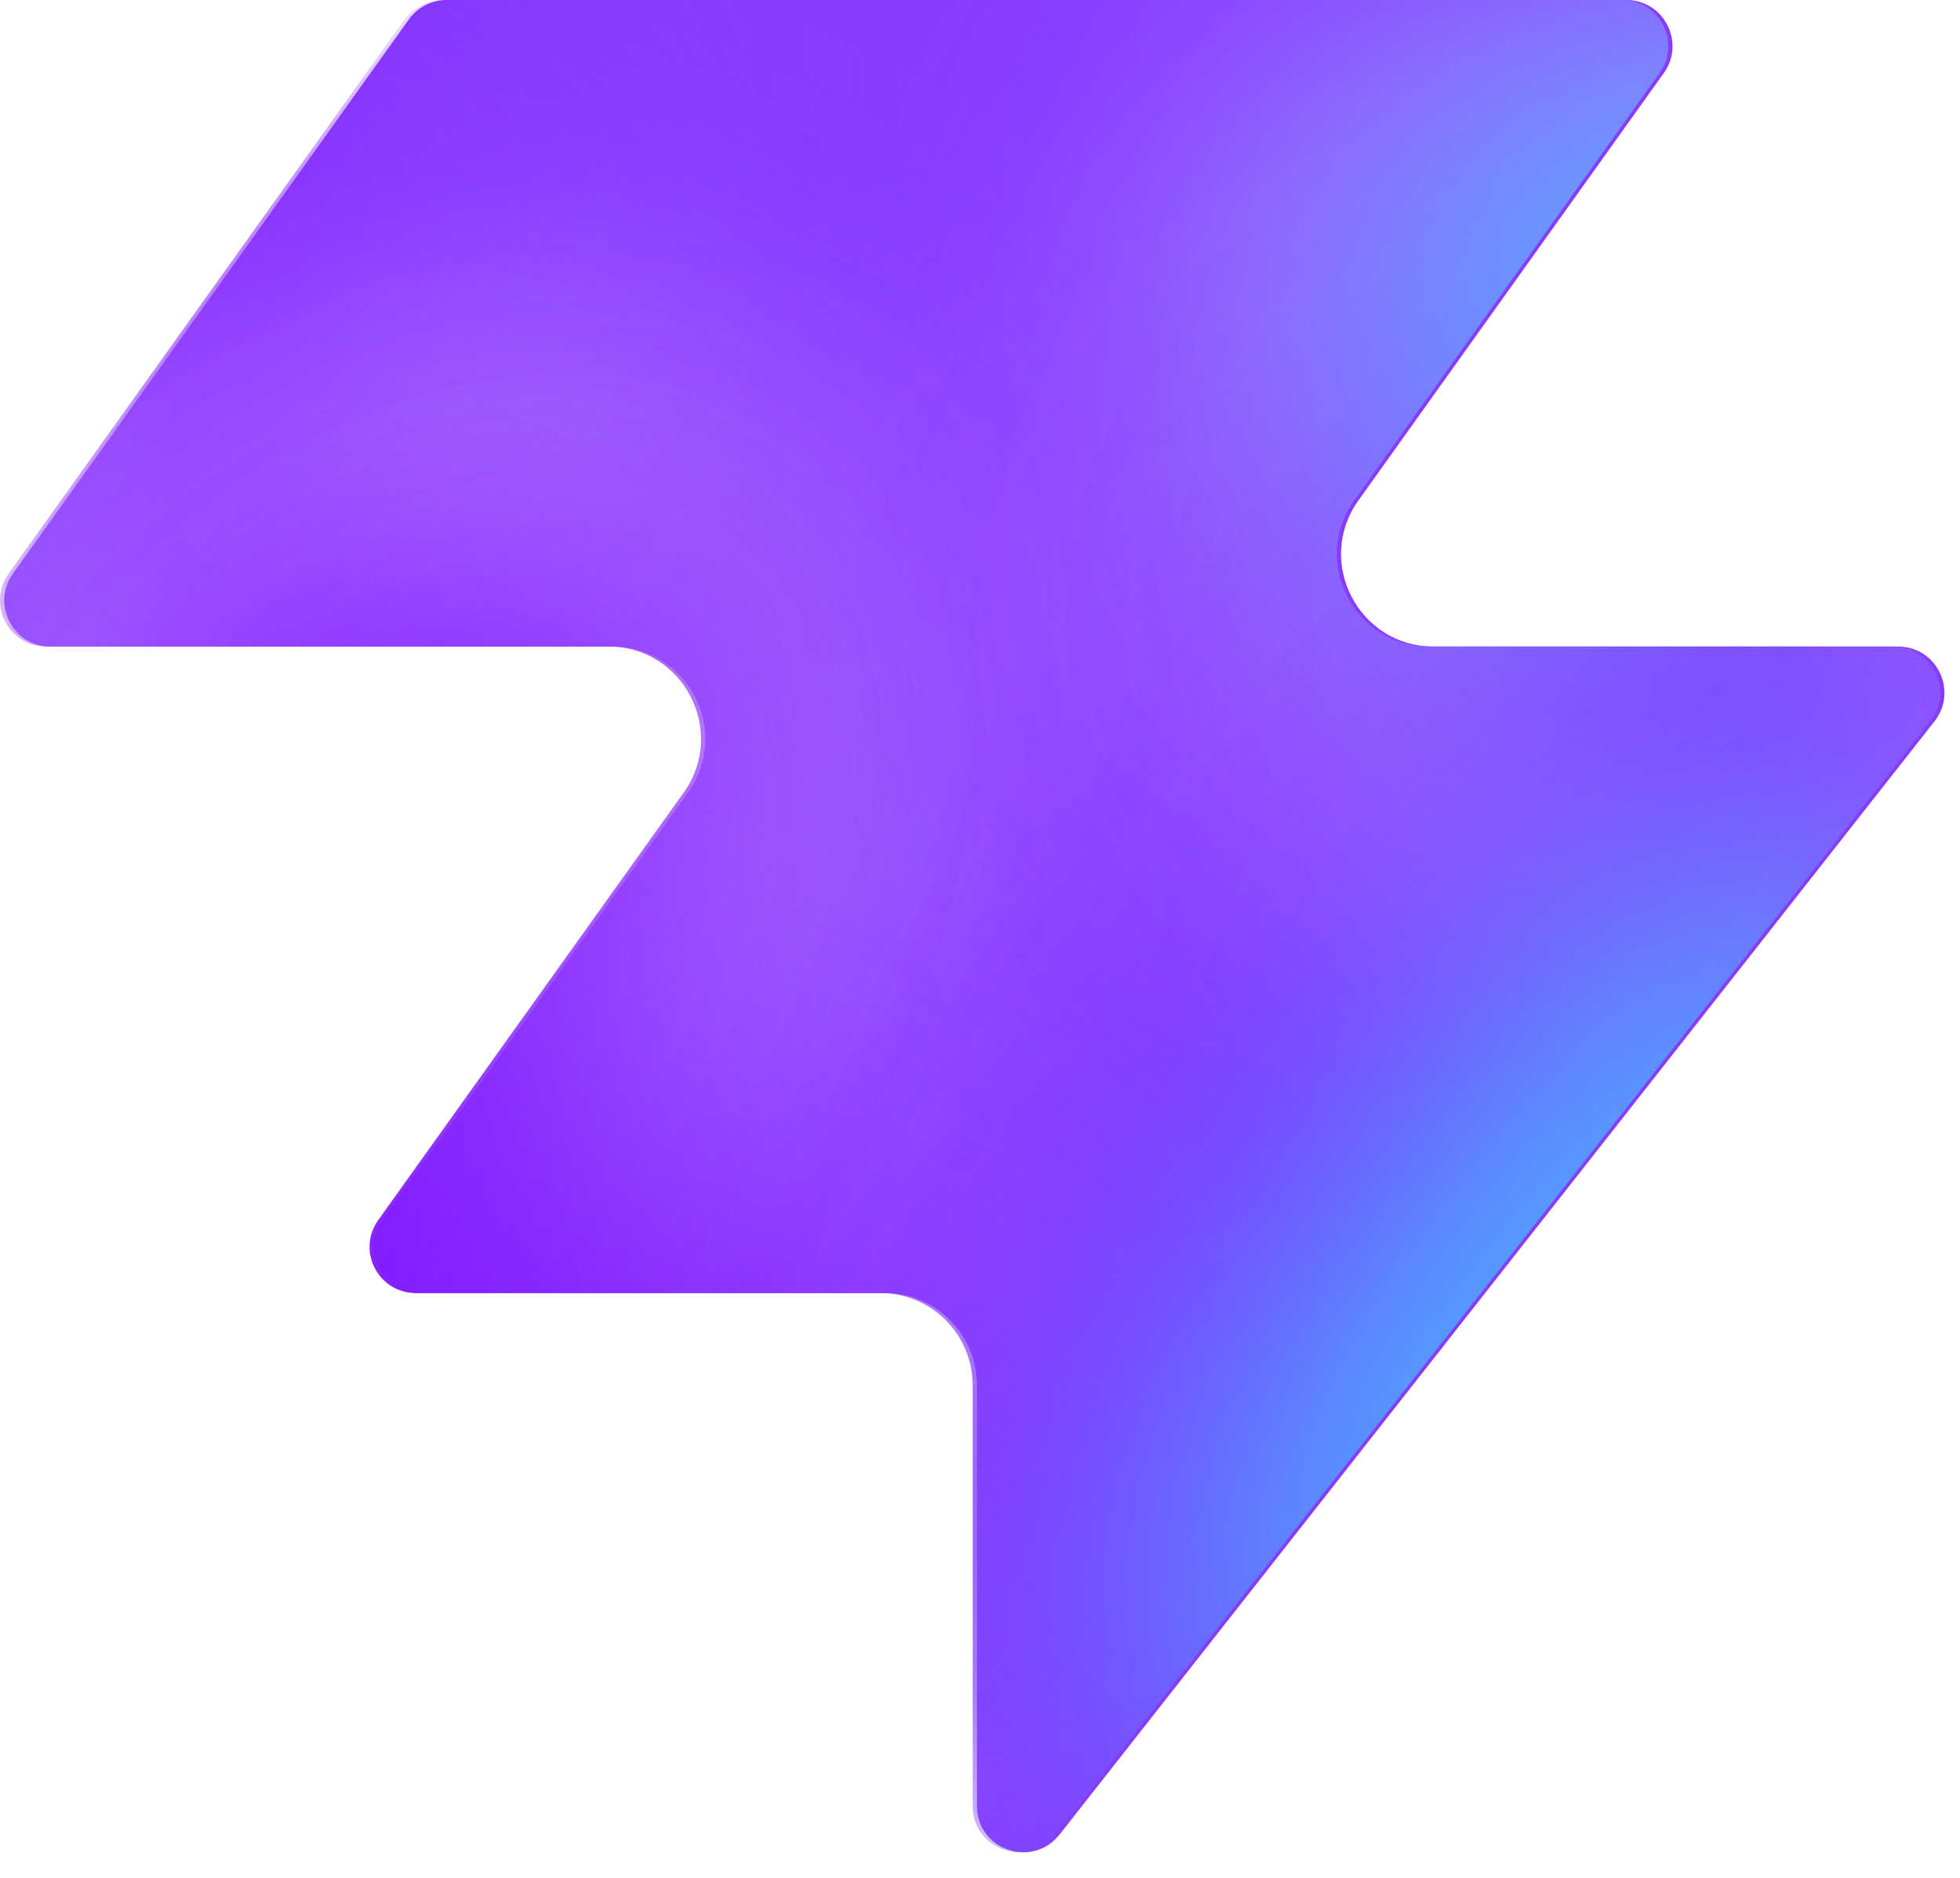
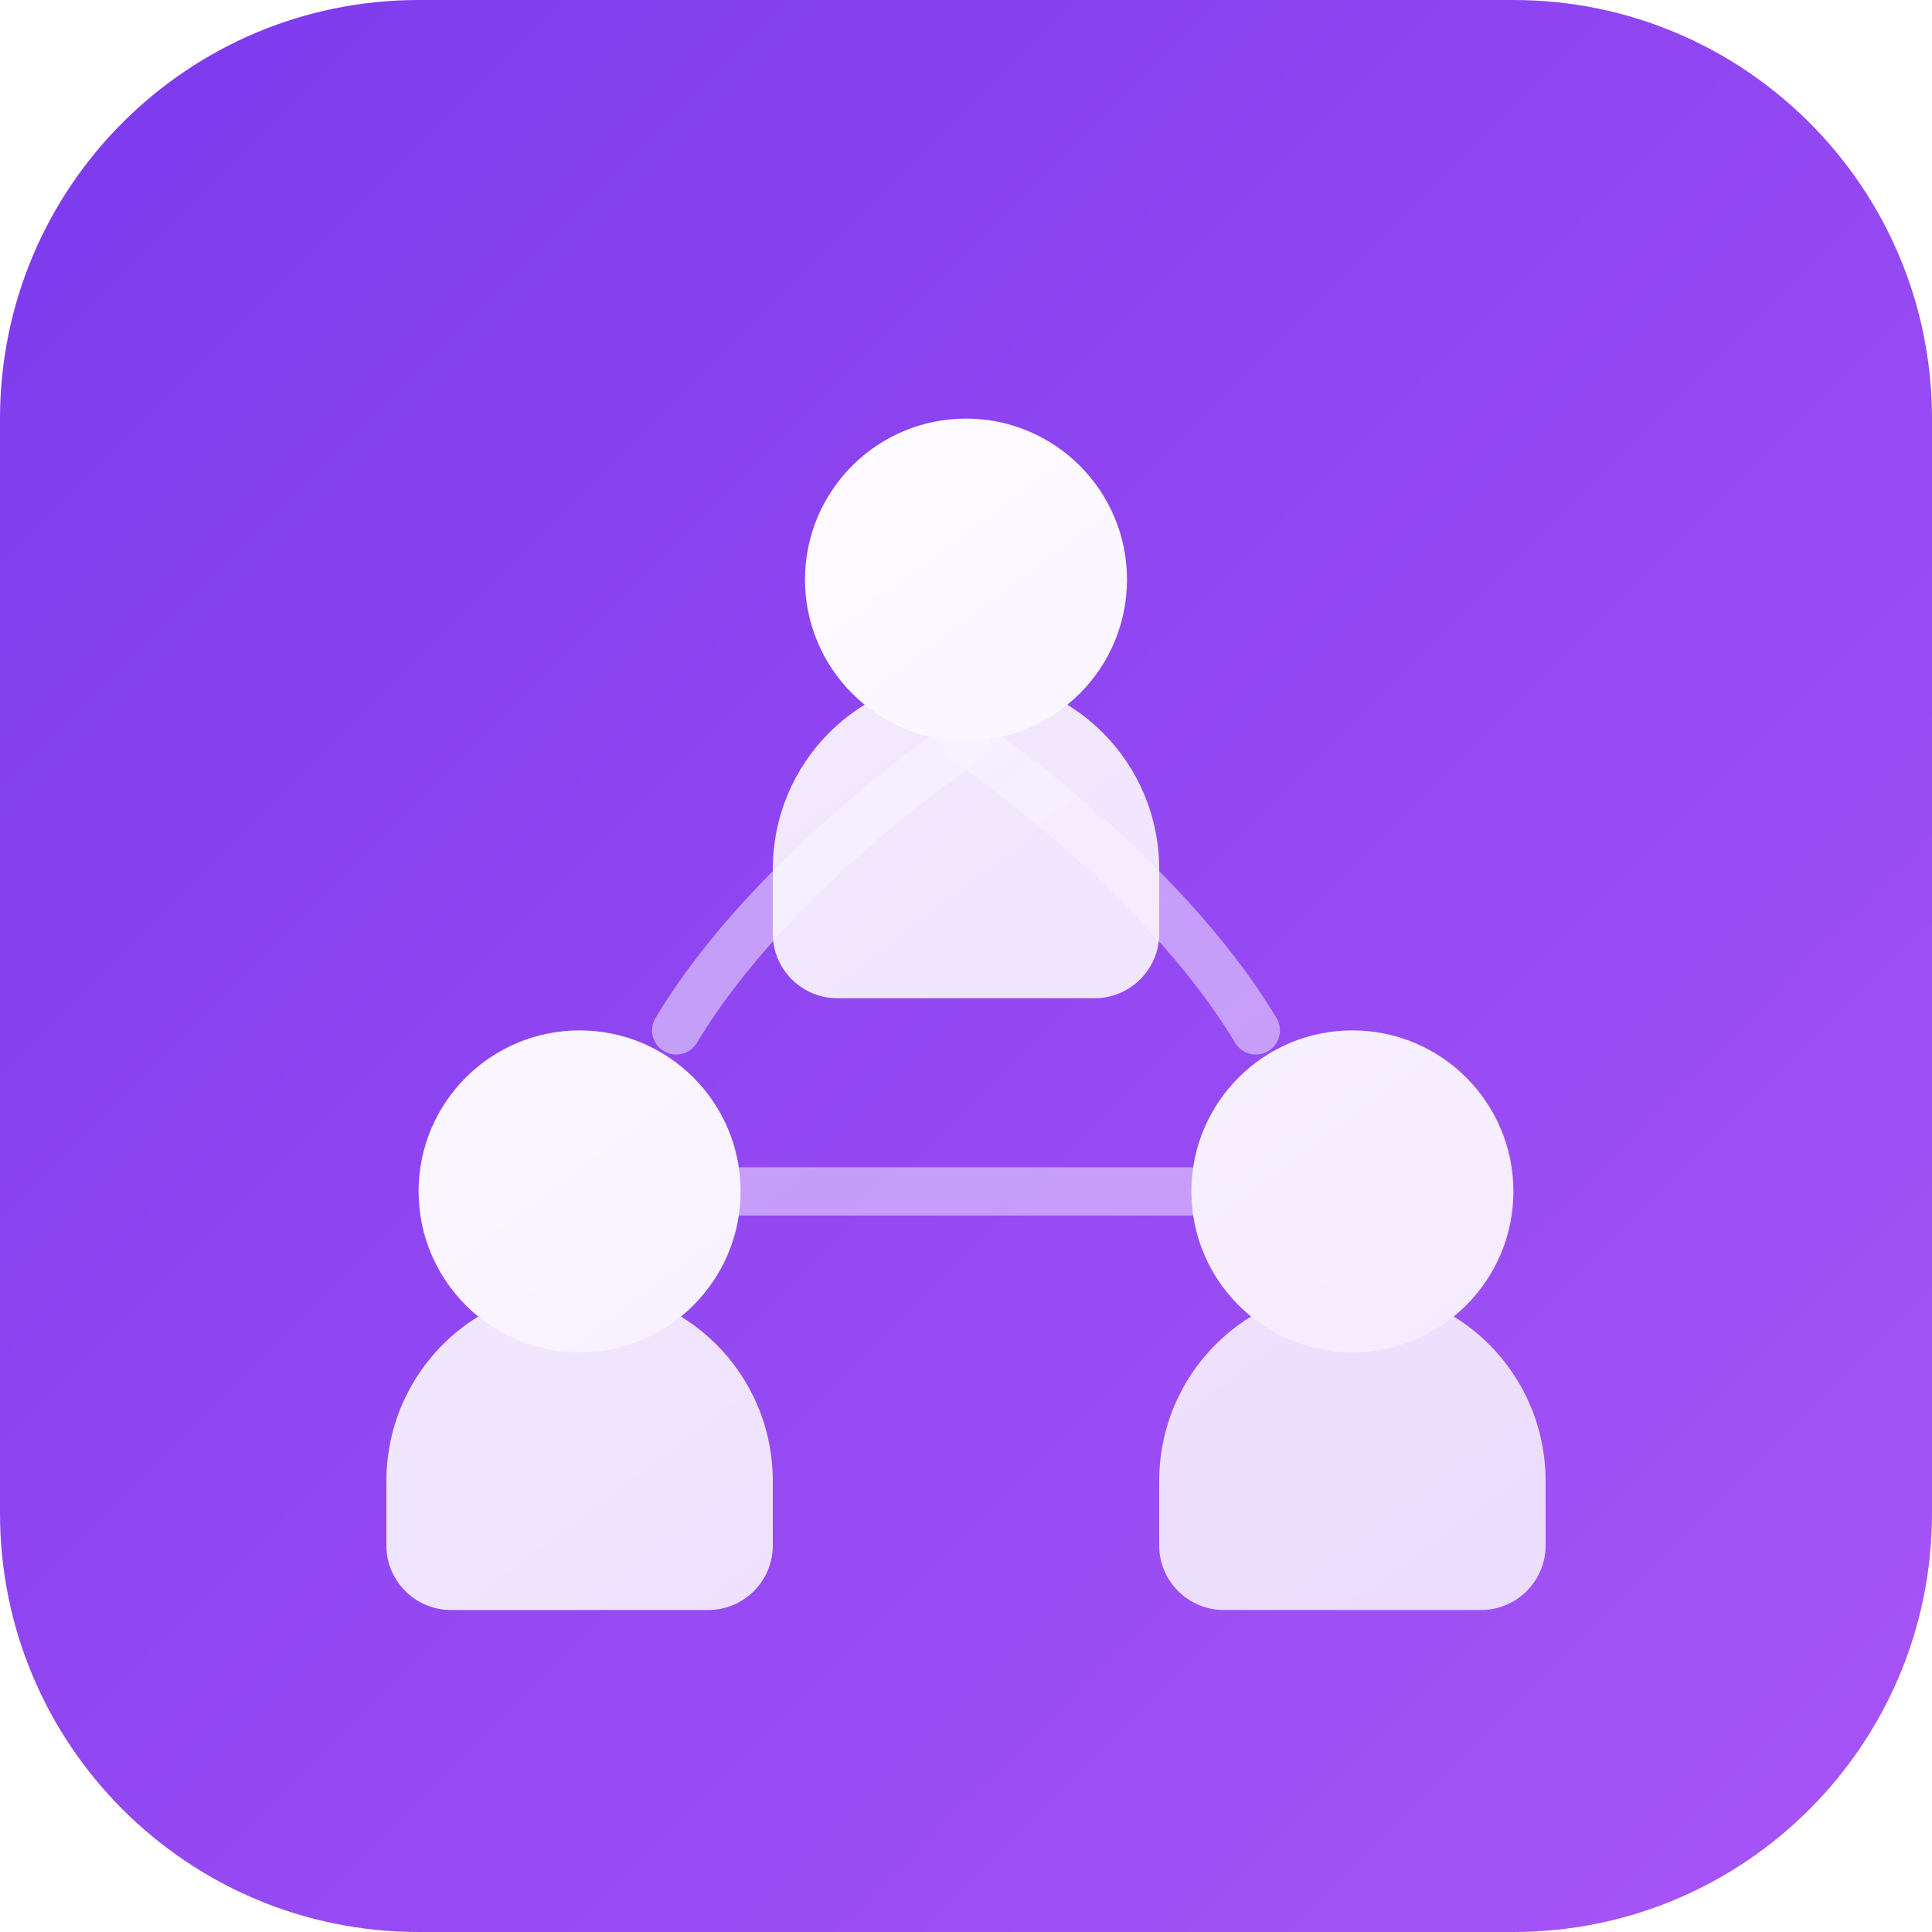
- <svg xmlns="http://www.w3.org/2000/svg" width="48" height="46" fill="none" viewBox="0 0 48 46">
-   <path fill="#863bff" d="M25.946 44.938c-.664.845-2.021.375-2.021-.698V33.937a2.26 2.26 0 0 0-2.262-2.262H10.287c-.92 0-1.456-1.04-.92-1.788l7.48-10.471c1.07-1.497 0-3.578-1.842-3.578H1.237c-.92 0-1.456-1.04-.92-1.788L10.013.474c.214-.297.556-.474.92-.474h28.894c.92 0 1.456 1.04.92 1.788l-7.48 10.471c-1.07 1.498 0 3.579 1.842 3.579h11.377c.943 0 1.473 1.088.89 1.83L25.947 44.94z" style="fill:#863bff;fill:color(display-p3 .525 .23 1);fill-opacity:1" />
-   <mask id="a" width="48" height="46" x="0" y="0" maskUnits="userSpaceOnUse" style="mask-type:alpha">
-     <path fill="#000" d="M25.842 44.938c-.664.844-2.021.375-2.021-.698V33.937a2.26 2.26 0 0 0-2.262-2.262H10.183c-.92 0-1.456-1.04-.92-1.788l7.48-10.471c1.07-1.498 0-3.579-1.842-3.579H1.133c-.92 0-1.456-1.04-.92-1.787L9.91.473c.214-.297.556-.474.92-.474h28.894c.92 0 1.456 1.04.92 1.788l-7.48 10.471c-1.07 1.498 0 3.578 1.842 3.578h11.377c.943 0 1.473 1.088.89 1.832L25.843 44.94z" style="fill:#000;fill-opacity:1" />
-   </mask>
-   <g mask="url(#a)">
-     <g filter="url(#b)">
-       <ellipse cx="5.508" cy="14.704" fill="#ede6ff" rx="5.508" ry="14.704" style="fill:#ede6ff;fill:color(display-p3 .927 .903 1);fill-opacity:1" transform="matrix(.00324 1 1 -.00324 -4.47 31.516)" />
-     </g>
-     <g filter="url(#c)">
-       <ellipse cx="10.399" cy="29.851" fill="#ede6ff" rx="10.399" ry="29.851" style="fill:#ede6ff;fill:color(display-p3 .927 .903 1);fill-opacity:1" transform="matrix(.00324 1 1 -.00324 -39.328 7.883)" />
-     </g>
-     <g filter="url(#d)">
-       <ellipse cx="5.508" cy="30.487" fill="#7e14ff" rx="5.508" ry="30.487" style="fill:#7e14ff;fill:color(display-p3 .492 .077 1);fill-opacity:1" transform="rotate(89.814 -25.913 -14.639)scale(1 -1)" />
-     </g>
-     <g filter="url(#e)">
-       <ellipse cx="5.508" cy="30.599" fill="#7e14ff" rx="5.508" ry="30.599" style="fill:#7e14ff;fill:color(display-p3 .492 .077 1);fill-opacity:1" transform="rotate(89.814 -32.644 -3.334)scale(1 -1)" />
-     </g>
-     <g filter="url(#f)">
-       <ellipse cx="5.508" cy="30.599" fill="#7e14ff" rx="5.508" ry="30.599" style="fill:#7e14ff;fill:color(display-p3 .492 .077 1);fill-opacity:1" transform="matrix(.00324 1 1 -.00324 -34.34 30.47)" />
-     </g>
-     <g filter="url(#g)">
-       <ellipse cx="14.072" cy="22.078" fill="#ede6ff" rx="14.072" ry="22.078" style="fill:#ede6ff;fill:color(display-p3 .927 .903 1);fill-opacity:1" transform="rotate(93.35 24.506 48.493)scale(-1 1)" />
-     </g>
-     <g filter="url(#h)">
-       <ellipse cx="3.47" cy="21.501" fill="#7e14ff" rx="3.47" ry="21.501" style="fill:#7e14ff;fill:color(display-p3 .492 .077 1);fill-opacity:1" transform="rotate(89.009 28.708 47.59)scale(-1 1)" />
-     </g>
-     <g filter="url(#i)">
-       <ellipse cx="3.47" cy="21.501" fill="#7e14ff" rx="3.47" ry="21.501" style="fill:#7e14ff;fill:color(display-p3 .492 .077 1);fill-opacity:1" transform="rotate(89.009 28.708 47.59)scale(-1 1)" />
-     </g>
-     <g filter="url(#j)">
-       <ellipse cx=".387" cy="8.972" fill="#7e14ff" rx="4.407" ry="29.108" style="fill:#7e14ff;fill:color(display-p3 .492 .077 1);fill-opacity:1" transform="rotate(39.51 .387 8.972)" />
-     </g>
-     <g filter="url(#k)">
-       <ellipse cx="47.523" cy="-6.092" fill="#7e14ff" rx="4.407" ry="29.108" style="fill:#7e14ff;fill:color(display-p3 .492 .077 1);fill-opacity:1" transform="rotate(37.892 47.523 -6.092)" />
-     </g>
-     <g filter="url(#l)">
-       <ellipse cx="41.412" cy="6.333" fill="#47bfff" rx="5.971" ry="9.665" style="fill:#47bfff;fill:color(display-p3 .28 .748 1);fill-opacity:1" transform="rotate(37.892 41.412 6.333)" />
-     </g>
-     <g filter="url(#m)">
-       <ellipse cx="-1.879" cy="38.332" fill="#7e14ff" rx="4.407" ry="29.108" style="fill:#7e14ff;fill:color(display-p3 .492 .077 1);fill-opacity:1" transform="rotate(37.892 -1.88 38.332)" />
-     </g>
-     <g filter="url(#n)">
-       <ellipse cx="-1.879" cy="38.332" fill="#7e14ff" rx="4.407" ry="29.108" style="fill:#7e14ff;fill:color(display-p3 .492 .077 1);fill-opacity:1" transform="rotate(37.892 -1.88 38.332)" />
-     </g>
-     <g filter="url(#o)">
-       <ellipse cx="35.651" cy="29.907" fill="#7e14ff" rx="4.407" ry="29.108" style="fill:#7e14ff;fill:color(display-p3 .492 .077 1);fill-opacity:1" transform="rotate(37.892 35.651 29.907)" />
-     </g>
-     <g filter="url(#p)">
-       <ellipse cx="38.418" cy="32.4" fill="#47bfff" rx="5.971" ry="15.297" style="fill:#47bfff;fill:color(display-p3 .28 .748 1);fill-opacity:1" transform="rotate(37.892 38.418 32.4)" />
-     </g>
+ <svg xmlns="http://www.w3.org/2000/svg" width="240" height="240" viewBox="0 0 240 240" fill="none">
+   <defs>
+     <linearGradient id="bg" x1="0" y1="0" x2="240" y2="240" gradientUnits="userSpaceOnUse">
+       <stop stop-color="#7c3aed" />
+       <stop offset="1" stop-color="#a855f7" />
+     </linearGradient>
+     <linearGradient id="fig" x1="60" y1="40" x2="180" y2="200" gradientUnits="userSpaceOnUse">
+       <stop stop-color="#ffffff" />
+       <stop offset="1" stop-color="#f3e8ff" />
+     </linearGradient>
+   </defs>
+   <rect width="240" height="240" rx="52" fill="url(#bg)" />
+   <g fill="url(#fig)">
+     <circle cx="120" cy="72" r="20" />
+     <path d="M96 108c0-13.3 10.7-24 24-24s24 10.7 24 24v8c0 4.4-3.6 8-8 8h-32c-4.4 0-8-3.6-8-8v-8z" opacity="0.92" />
+     <circle cx="72" cy="148" r="20" />
+     <path d="M48 184c0-13.3 10.7-24 24-24s24 10.7 24 24v8c0 4.4-3.6 8-8 8H56c-4.4 0-8-3.6-8-8v-8z" opacity="0.92" />
+     <circle cx="168" cy="148" r="20" />
+     <path d="M144 184c0-13.3 10.7-24 24-24s24 10.7 24 24v8c0 4.4-3.6 8-8 8h-32c-4.4 0-8-3.6-8-8v-8z" opacity="0.92" />
+     <path d="M120 92C120 92 96 108 84 128" stroke="url(#fig)" stroke-width="6" stroke-linecap="round" fill="none" opacity="0.5" />
+     <path d="M120 92C120 92 144 108 156 128" stroke="url(#fig)" stroke-width="6" stroke-linecap="round" fill="none" opacity="0.5" />
+     <path d="M92 148C92 148 108 148 148 148" stroke="url(#fig)" stroke-width="6" stroke-linecap="round" fill="none" opacity="0.5" />
  </g>
-   <defs>
-     <filter id="b" width="60.045" height="41.654" x="-19.77" y="16.149" color-interpolation-filters="sRGB" filterUnits="userSpaceOnUse">
-       <feFlood flood-opacity="0" result="BackgroundImageFix" />
-       <feBlend in="SourceGraphic" in2="BackgroundImageFix" result="shape" />
-       <feGaussianBlur result="effect1_foregroundBlur_2002_17158" stdDeviation="7.659" />
-     </filter>
-     <filter id="c" width="90.34" height="51.437" x="-54.613" y="-7.533" color-interpolation-filters="sRGB" filterUnits="userSpaceOnUse">
-       <feFlood flood-opacity="0" result="BackgroundImageFix" />
-       <feBlend in="SourceGraphic" in2="BackgroundImageFix" result="shape" />
-       <feGaussianBlur result="effect1_foregroundBlur_2002_17158" stdDeviation="7.659" />
-     </filter>
-     <filter id="d" width="79.355" height="29.4" x="-49.64" y="2.03" color-interpolation-filters="sRGB" filterUnits="userSpaceOnUse">
-       <feFlood flood-opacity="0" result="BackgroundImageFix" />
-       <feBlend in="SourceGraphic" in2="BackgroundImageFix" result="shape" />
-       <feGaussianBlur result="effect1_foregroundBlur_2002_17158" stdDeviation="4.596" />
-     </filter>
-     <filter id="e" width="79.579" height="29.4" x="-45.045" y="20.029" color-interpolation-filters="sRGB" filterUnits="userSpaceOnUse">
-       <feFlood flood-opacity="0" result="BackgroundImageFix" />
-       <feBlend in="SourceGraphic" in2="BackgroundImageFix" result="shape" />
-       <feGaussianBlur result="effect1_foregroundBlur_2002_17158" stdDeviation="4.596" />
-     </filter>
-     <filter id="f" width="79.579" height="29.4" x="-43.513" y="21.178" color-interpolation-filters="sRGB" filterUnits="userSpaceOnUse">
-       <feFlood flood-opacity="0" result="BackgroundImageFix" />
-       <feBlend in="SourceGraphic" in2="BackgroundImageFix" result="shape" />
-       <feGaussianBlur result="effect1_foregroundBlur_2002_17158" stdDeviation="4.596" />
-     </filter>
-     <filter id="g" width="74.749" height="58.852" x="15.756" y="-17.901" color-interpolation-filters="sRGB" filterUnits="userSpaceOnUse">
-       <feFlood flood-opacity="0" result="BackgroundImageFix" />
-       <feBlend in="SourceGraphic" in2="BackgroundImageFix" result="shape" />
-       <feGaussianBlur result="effect1_foregroundBlur_2002_17158" stdDeviation="7.659" />
-     </filter>
-     <filter id="h" width="61.377" height="25.362" x="23.548" y="2.284" color-interpolation-filters="sRGB" filterUnits="userSpaceOnUse">
-       <feFlood flood-opacity="0" result="BackgroundImageFix" />
-       <feBlend in="SourceGraphic" in2="BackgroundImageFix" result="shape" />
-       <feGaussianBlur result="effect1_foregroundBlur_2002_17158" stdDeviation="4.596" />
-     </filter>
-     <filter id="i" width="61.377" height="25.362" x="23.548" y="2.284" color-interpolation-filters="sRGB" filterUnits="userSpaceOnUse">
-       <feFlood flood-opacity="0" result="BackgroundImageFix" />
-       <feBlend in="SourceGraphic" in2="BackgroundImageFix" result="shape" />
-       <feGaussianBlur result="effect1_foregroundBlur_2002_17158" stdDeviation="4.596" />
-     </filter>
-     <filter id="j" width="56.045" height="63.649" x="-27.636" y="-22.853" color-interpolation-filters="sRGB" filterUnits="userSpaceOnUse">
-       <feFlood flood-opacity="0" result="BackgroundImageFix" />
-       <feBlend in="SourceGraphic" in2="BackgroundImageFix" result="shape" />
-       <feGaussianBlur result="effect1_foregroundBlur_2002_17158" stdDeviation="4.596" />
-     </filter>
-     <filter id="k" width="54.814" height="64.646" x="20.116" y="-38.415" color-interpolation-filters="sRGB" filterUnits="userSpaceOnUse">
-       <feFlood flood-opacity="0" result="BackgroundImageFix" />
-       <feBlend in="SourceGraphic" in2="BackgroundImageFix" result="shape" />
-       <feGaussianBlur result="effect1_foregroundBlur_2002_17158" stdDeviation="4.596" />
-     </filter>
-     <filter id="l" width="33.541" height="35.313" x="24.641" y="-11.323" color-interpolation-filters="sRGB" filterUnits="userSpaceOnUse">
-       <feFlood flood-opacity="0" result="BackgroundImageFix" />
-       <feBlend in="SourceGraphic" in2="BackgroundImageFix" result="shape" />
-       <feGaussianBlur result="effect1_foregroundBlur_2002_17158" stdDeviation="4.596" />
-     </filter>
-     <filter id="m" width="54.814" height="64.646" x="-29.286" y="6.009" color-interpolation-filters="sRGB" filterUnits="userSpaceOnUse">
-       <feFlood flood-opacity="0" result="BackgroundImageFix" />
-       <feBlend in="SourceGraphic" in2="BackgroundImageFix" result="shape" />
-       <feGaussianBlur result="effect1_foregroundBlur_2002_17158" stdDeviation="4.596" />
-     </filter>
-     <filter id="n" width="54.814" height="64.646" x="-29.286" y="6.009" color-interpolation-filters="sRGB" filterUnits="userSpaceOnUse">
-       <feFlood flood-opacity="0" result="BackgroundImageFix" />
-       <feBlend in="SourceGraphic" in2="BackgroundImageFix" result="shape" />
-       <feGaussianBlur result="effect1_foregroundBlur_2002_17158" stdDeviation="4.596" />
-     </filter>
-     <filter id="o" width="54.814" height="64.646" x="8.244" y="-2.416" color-interpolation-filters="sRGB" filterUnits="userSpaceOnUse">
-       <feFlood flood-opacity="0" result="BackgroundImageFix" />
-       <feBlend in="SourceGraphic" in2="BackgroundImageFix" result="shape" />
-       <feGaussianBlur result="effect1_foregroundBlur_2002_17158" stdDeviation="4.596" />
-     </filter>
-     <filter id="p" width="39.409" height="43.623" x="18.713" y="10.588" color-interpolation-filters="sRGB" filterUnits="userSpaceOnUse">
-       <feFlood flood-opacity="0" result="BackgroundImageFix" />
-       <feBlend in="SourceGraphic" in2="BackgroundImageFix" result="shape" />
-       <feGaussianBlur result="effect1_foregroundBlur_2002_17158" stdDeviation="4.596" />
-     </filter>
-   </defs>
</svg>
